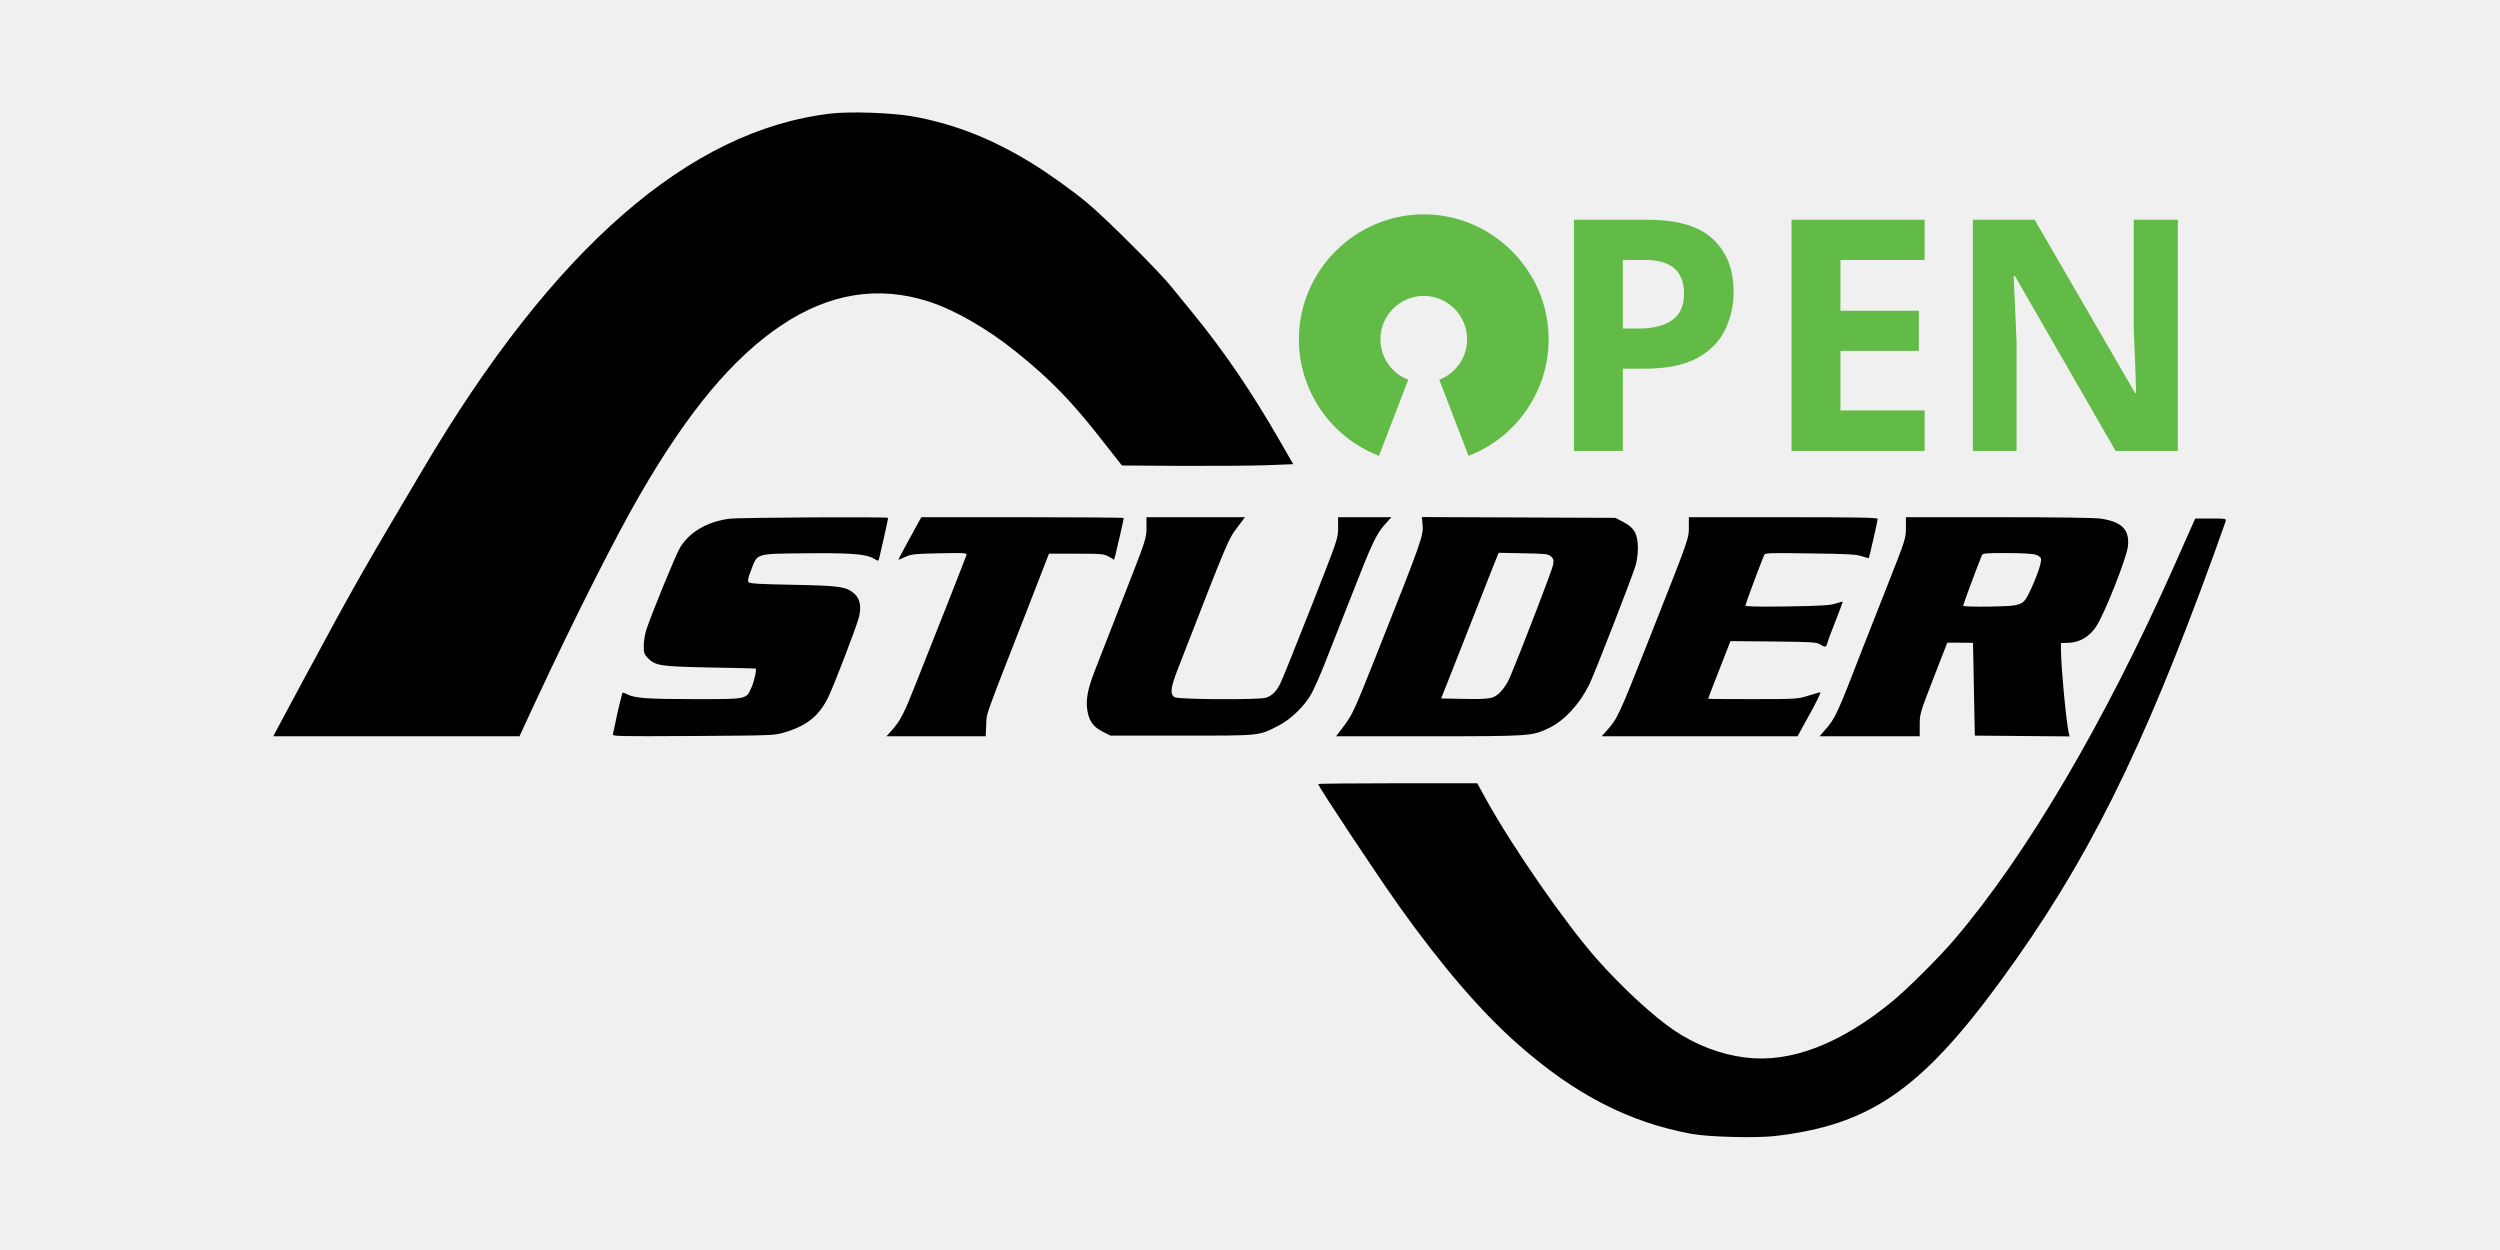
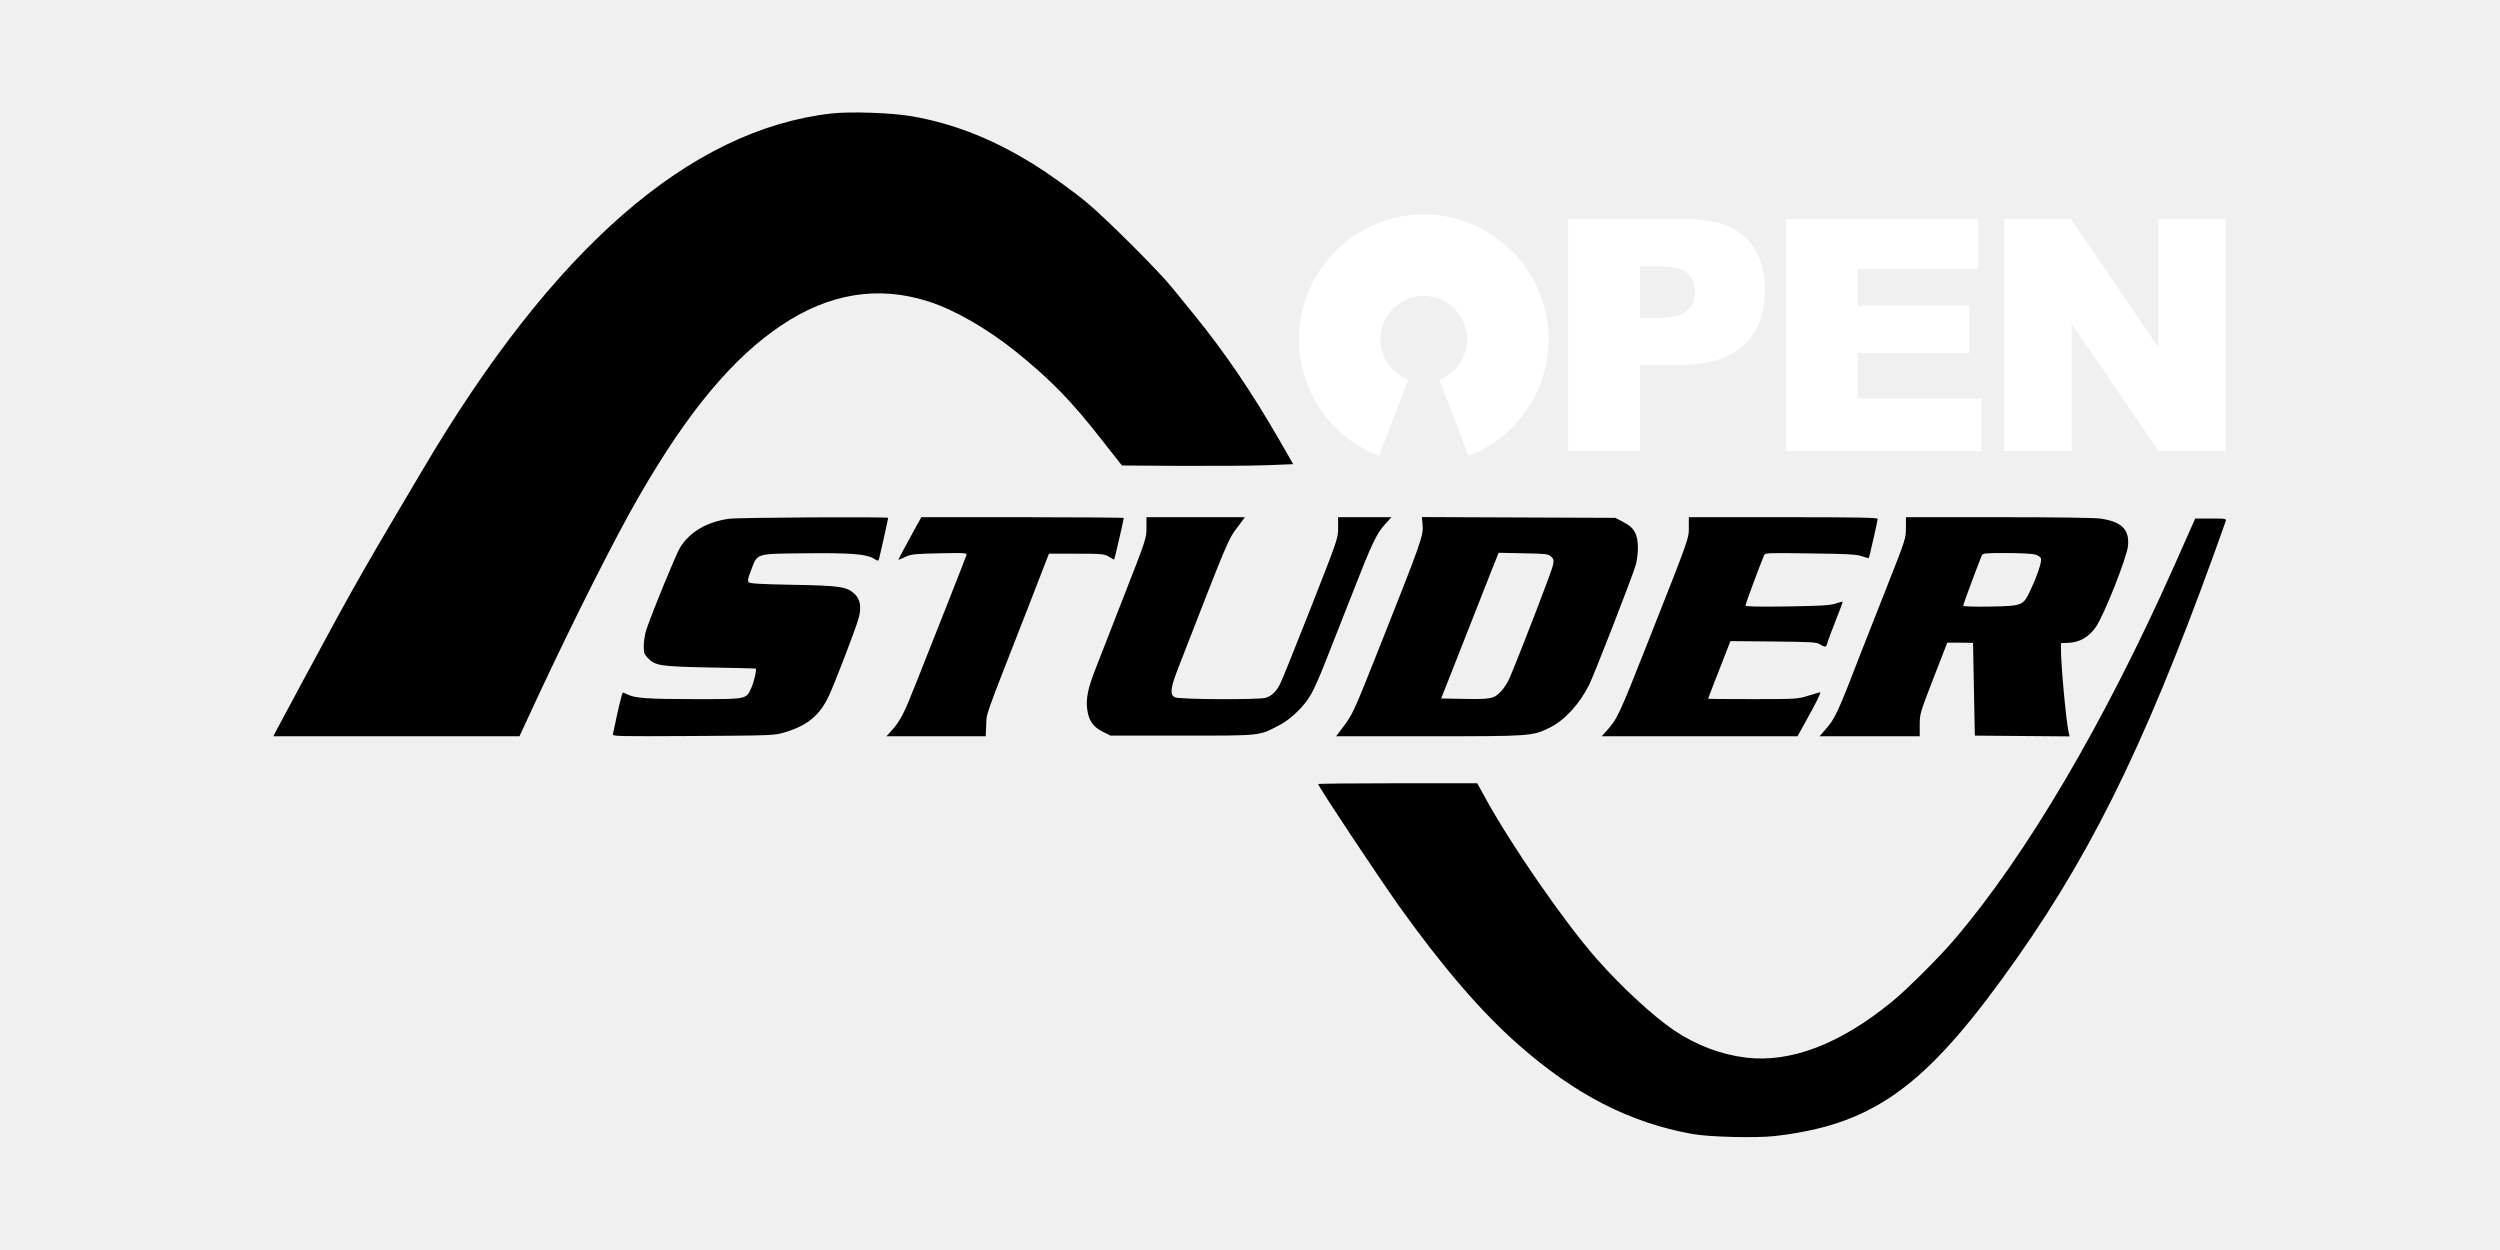
<svg xmlns="http://www.w3.org/2000/svg" width="100%" height="100%" viewBox="0 0 2134 1067" version="1.1" xml:space="preserve" style="fill-rule:evenodd;clip-rule:evenodd;stroke-linejoin:round;stroke-miterlimit:2;">
-   <g id="Logo" transform="matrix(1,0,0,0.5,0,0)">
-     <rect x="0" y="0" width="2133.33" height="2133.33" style="fill:none;" />
-     <g transform="matrix(0.282344,0,0,0.564689,370.204,2102.85)">
-       <g>
-         <g transform="matrix(0.396825,-6.07709e-16,-6.07709e-16,-0.396825,-730.4,-110.29)">
-           <path d="M4873,8242C3790,8120 2749,7212 1754,5523C1694,5422 1585,5238 1512,5114C1366,4867 1248,4661 1110,4410C1014,4234 675,3606 640,3538L619,3497L2494,3497L2629,3788C2913,4396 3226,5017 3410,5334C3778,5971 4119,6380 4488,6627C4853,6872 5228,6933 5612,6809C5810,6745 6057,6603 6274,6429C6546,6210 6701,6050 6944,5738L7084,5560L7534,5557C7782,5556 8076,5558 8187,5562L8389,5570L8286,5749C8074,6118 7866,6424 7633,6710C7588,6764 7514,6857 7467,6914C7376,7029 6968,7437 6825,7556C6716,7648 6532,7780 6402,7860C6097,8049 5798,8166 5481,8221C5330,8247 5017,8258 4873,8242Z" style="fill-rule:nonzero;" />
+   <g transform="matrix(1,0,0,1,0,-1116.67)">
+     <g id="Logo" transform="matrix(1,0,0,0.5,0,1116.67)">
+       <rect x="0" y="0" width="2133.33" height="2133.33" style="fill:none;" />
+       <g transform="matrix(0.282344,0,0,0.564689,370.204,2102.85)">
+         <g>
+           <g transform="matrix(0.396825,-6.07709e-16,-6.07709e-16,-0.396825,-730.4,-110.29)">
+             <path d="M4873,8242C3790,8120 2749,7212 1754,5523C1694,5422 1585,5238 1512,5114C1366,4867 1248,4661 1110,4410C1014,4234 675,3606 640,3538L619,3497L2494,3497L2629,3788C2913,4396 3226,5017 3410,5334C3778,5971 4119,6380 4488,6627C4853,6872 5228,6933 5612,6809C5810,6745 6057,6603 6274,6429C6546,6210 6701,6050 6944,5738L7084,5560L7534,5557C7782,5556 8076,5558 8187,5562L8389,5570L8286,5749C8074,6118 7866,6424 7633,6710C7588,6764 7514,6857 7467,6914C7376,7029 6968,7437 6825,7556C6716,7648 6532,7780 6402,7860C6097,8049 5798,8166 5481,8221C5330,8247 5017,8258 4873,8242Z" style="fill-rule:nonzero;" />
+           </g>
+           <g transform="matrix(0.396825,-6.07709e-16,-6.07709e-16,-0.396825,-730.4,-110.29)">
+             <path d="M4090,5154C3922,5130 3793,5055 3719,4937C3689,4891 3500,4429 3460,4307C3450,4276 3442,4223 3441,4188C3441,4134 3444,4122 3470,4095C3529,4034 3562,4029 3943,4021C4133,4018 4291,4014 4293,4013C4303,4008 4283,3918 4263,3872C4221,3777 4236,3780 3834,3780C3471,3780 3374,3787 3316,3816C3298,3825 3282,3831 3280,3830C3276,3825 3236,3663 3224,3596C3217,3562 3209,3525 3206,3514C3201,3496 3227,3496 3818,3499C4426,3503 4438,3503 4515,3527C4689,3579 4782,3657 4852,3806C4898,3906 5052,4306 5077,4393C5101,4476 5091,4540 5049,4580C4987,4637 4941,4644 4581,4651C4344,4655 4250,4660 4241,4670C4231,4680 4234,4700 4259,4763C4308,4893 4289,4887 4671,4891C5018,4895 5137,4885 5193,4851C5225,4831 5228,4830 5233,4848C5240,4870 5303,5153 5303,5161C5303,5170 4156,5164 4090,5154Z" style="fill-rule:nonzero;" />
+           </g>
+           <g transform="matrix(0.396825,-6.07709e-16,-6.07709e-16,-0.396825,-730.4,-110.29)">
+             <path d="M5519,5100C5446,4968 5378,4841 5381,4841C5382,4841 5407,4851 5435,4864C5481,4885 5507,4887 5695,4891C5895,4895 5904,4894 5899,4876C5896,4865 5829,4696 5752,4499C5674,4303 5569,4038 5519,3911C5426,3673 5396,3614 5328,3539L5290,3497L6046,3497L6050,3583C6054,3679 6027,3603 6367,4473L6528,4888L6737,4888C6933,4888 6948,4886 6985,4865L7024,4842L7035,4881C7047,4927 7098,5152 7098,5160C7098,5163 6751,5166 6327,5166L5556,5166L5519,5100Z" style="fill-rule:nonzero;" />
+           </g>
+           <g transform="matrix(0.396825,-6.07709e-16,-6.07709e-16,-0.396825,-730.4,-110.29)">
+             <path d="M7271,5085C7271,5005 7268,4996 7094,4552C6997,4303 6899,4052 6876,3993C6826,3864 6809,3782 6819,3706C6830,3618 6862,3571 6935,3533L6997,3502L7544,3502C8153,3502 8123,3499 8279,3579C8371,3626 8478,3730 8528,3822C8549,3860 8593,3959 8626,4043C8659,4126 8751,4362 8832,4566C8991,4973 9022,5039 9091,5115L9137,5166L8731,5166L8731,5085C8731,5004 8729,5000 8522,4473C8407,4181 8303,3921 8289,3896C8260,3837 8225,3804 8179,3790C8122,3774 7519,3777 7487,3794C7448,3814 7454,3867 7511,4012C7904,5023 7892,4995 7972,5100L8021,5166L7271,5166L7271,5085Z" style="fill-rule:nonzero;" />
+           </g>
+           <g transform="matrix(0.396825,-6.07709e-16,-6.07709e-16,-0.396825,-730.4,-110.29)">
+             <path d="M9374,5116C9383,5026 9376,5006 9015,4097C8852,3687 8840,3661 8768,3566L8716,3497L9422,3497C10195,3497 10208,3498 10336,3559C10453,3615 10567,3737 10643,3888C10681,3963 10970,4706 10998,4800C11007,4830 11015,4889 11015,4930C11015,5037 10987,5087 10904,5129L10843,5161L9369,5167L9374,5116ZM10353,4867C10372,4850 10375,4839 10369,4804C10364,4769 10144,4196 10041,3949C10026,3911 9994,3861 9970,3837C9918,3782 9893,3778 9674,3782L9516,3785L9599,3995C9645,4111 9739,4349 9808,4526C9877,4702 9938,4857 9944,4870L9954,4895L10142,4891C10312,4888 10332,4886 10353,4867Z" style="fill-rule:nonzero;" />
+           </g>
+           <g transform="matrix(0.396825,-6.07709e-16,-6.07709e-16,-0.396825,-730.4,-110.29)">
+             <path d="M11403,5100C11403,4999 11416,5036 11092,4216C10867,3647 10859,3630 10774,3536L10739,3497L12231,3497L12293,3609C12379,3763 12413,3833 12403,3832C12399,3832 12358,3820 12313,3806C12233,3781 12225,3780 11891,3780C11703,3780 11550,3781 11550,3783C11550,3786 11579,3861 11678,4114L11720,4222L12048,4219C12338,4216 12378,4214 12403,4197C12441,4173 12450,4174 12458,4206C12461,4221 12490,4298 12521,4376C12552,4455 12577,4521 12575,4522C12574,4524 12549,4517 12521,4508C12479,4494 12405,4490 12151,4486C11926,4483 11834,4485 11834,4493C11834,4502 11931,4765 11976,4876C11983,4894 12001,4895 12326,4890C12605,4887 12678,4883 12720,4869C12749,4859 12773,4853 12774,4854C12778,4859 12842,5141 12842,5153C12842,5163 12691,5166 12122,5166L11403,5166L11403,5100Z" style="fill-rule:nonzero;" />
+           </g>
+           <g transform="matrix(0.396825,-6.07709e-16,-6.07709e-16,-0.396825,-730.4,-110.29)">
+             <path d="M13057,5085C13057,5005 13054,4996 12916,4646C12838,4450 12755,4237 12730,4174C12532,3661 12520,3635 12439,3543L12399,3497L13162,3497L13162,3583C13162,3668 13165,3676 13267,3940L13372,4210L13469,4210C13522,4210 13567,4209 13568,4208C13568,4206 13572,4047 13575,3854L13582,3502L14304,3496L14296,3530C14276,3627 14238,4036 14238,4163L14238,4207L14293,4209C14379,4211 14453,4254 14505,4331C14568,4423 14741,4861 14749,4948C14760,5072 14703,5130 14543,5155C14501,5162 14200,5166 13766,5166L13057,5166L13057,5085ZM14041,4882C14063,4876 14082,4863 14086,4852C14093,4827 14060,4727 14007,4613C13950,4491 13948,4490 13695,4485C13567,4483 13493,4486 13493,4492C13493,4500 13583,4744 13635,4875C13641,4891 13660,4893 13822,4893C13921,4893 14019,4888 14041,4882Z" style="fill-rule:nonzero;" />
+           </g>
+           <g transform="matrix(0.396825,-6.07709e-16,-6.07709e-16,-0.396825,-730.4,-110.29)">
+             <path d="M15099,4791C14570,3603 13978,2596 13429,1952C13314,1816 13068,1571 12952,1476C12558,1153 12179,1007 11837,1049C11647,1072 11458,1144 11290,1257C11133,1363 10891,1586 10703,1799C10460,2074 10059,2653 9857,3019L9791,3139L9185,3139C8851,3139 8579,3136 8579,3133C8579,3115 9027,2441 9197,2201C9523,1744 9823,1395 10104,1148C10536,767 10950,554 11429,467C11556,444 11912,435 12055,451C12780,534 13172,803 13782,1638C14434,2530 14855,3373 15403,4883C15448,5007 15488,5119 15492,5132C15499,5155 15499,5156 15380,5156L15261,5156L15099,4791Z" style="fill-rule:nonzero;" />
+           </g>
        </g>
-         <g transform="matrix(0.396825,-6.07709e-16,-6.07709e-16,-0.396825,-730.4,-110.29)">
-           <path d="M4090,5154C3922,5130 3793,5055 3719,4937C3689,4891 3500,4429 3460,4307C3450,4276 3442,4223 3441,4188C3441,4134 3444,4122 3470,4095C3529,4034 3562,4029 3943,4021C4133,4018 4291,4014 4293,4013C4303,4008 4283,3918 4263,3872C4221,3777 4236,3780 3834,3780C3471,3780 3374,3787 3316,3816C3298,3825 3282,3831 3280,3830C3276,3825 3236,3663 3224,3596C3217,3562 3209,3525 3206,3514C3201,3496 3227,3496 3818,3499C4426,3503 4438,3503 4515,3527C4689,3579 4782,3657 4852,3806C4898,3906 5052,4306 5077,4393C5101,4476 5091,4540 5049,4580C4987,4637 4941,4644 4581,4651C4344,4655 4250,4660 4241,4670C4231,4680 4234,4700 4259,4763C4308,4893 4289,4887 4671,4891C5018,4895 5137,4885 5193,4851C5225,4831 5228,4830 5233,4848C5240,4870 5303,5153 5303,5161C5303,5170 4156,5164 4090,5154Z" style="fill-rule:nonzero;" />
-         </g>
-         <g transform="matrix(0.396825,-6.07709e-16,-6.07709e-16,-0.396825,-730.4,-110.29)">
-           <path d="M5519,5100C5446,4968 5378,4841 5381,4841C5382,4841 5407,4851 5435,4864C5481,4885 5507,4887 5695,4891C5895,4895 5904,4894 5899,4876C5896,4865 5829,4696 5752,4499C5674,4303 5569,4038 5519,3911C5426,3673 5396,3614 5328,3539L5290,3497L6046,3497L6050,3583C6054,3679 6027,3603 6367,4473L6528,4888L6737,4888C6933,4888 6948,4886 6985,4865L7024,4842L7035,4881C7047,4927 7098,5152 7098,5160C7098,5163 6751,5166 6327,5166L5556,5166L5519,5100Z" style="fill-rule:nonzero;" />
-         </g>
-         <g transform="matrix(0.396825,-6.07709e-16,-6.07709e-16,-0.396825,-730.4,-110.29)">
-           <path d="M7271,5085C7271,5005 7268,4996 7094,4552C6997,4303 6899,4052 6876,3993C6826,3864 6809,3782 6819,3706C6830,3618 6862,3571 6935,3533L6997,3502L7544,3502C8153,3502 8123,3499 8279,3579C8371,3626 8478,3730 8528,3822C8549,3860 8593,3959 8626,4043C8659,4126 8751,4362 8832,4566C8991,4973 9022,5039 9091,5115L9137,5166L8731,5166L8731,5085C8731,5004 8729,5000 8522,4473C8407,4181 8303,3921 8289,3896C8260,3837 8225,3804 8179,3790C8122,3774 7519,3777 7487,3794C7448,3814 7454,3867 7511,4012C7904,5023 7892,4995 7972,5100L8021,5166L7271,5166L7271,5085Z" style="fill-rule:nonzero;" />
-         </g>
-         <g transform="matrix(0.396825,-6.07709e-16,-6.07709e-16,-0.396825,-730.4,-110.29)">
-           <path d="M9374,5116C9383,5026 9376,5006 9015,4097C8852,3687 8840,3661 8768,3566L8716,3497L9422,3497C10195,3497 10208,3498 10336,3559C10453,3615 10567,3737 10643,3888C10681,3963 10970,4706 10998,4800C11007,4830 11015,4889 11015,4930C11015,5037 10987,5087 10904,5129L10843,5161L9369,5167L9374,5116ZM10353,4867C10372,4850 10375,4839 10369,4804C10364,4769 10144,4196 10041,3949C10026,3911 9994,3861 9970,3837C9918,3782 9893,3778 9674,3782L9516,3785L9599,3995C9645,4111 9739,4349 9808,4526C9877,4702 9938,4857 9944,4870L9954,4895L10142,4891C10312,4888 10332,4886 10353,4867Z" style="fill-rule:nonzero;" />
-         </g>
-         <g transform="matrix(0.396825,-6.07709e-16,-6.07709e-16,-0.396825,-730.4,-110.29)">
-           <path d="M11403,5100C11403,4999 11416,5036 11092,4216C10867,3647 10859,3630 10774,3536L10739,3497L12231,3497L12293,3609C12379,3763 12413,3833 12403,3832C12399,3832 12358,3820 12313,3806C12233,3781 12225,3780 11891,3780C11703,3780 11550,3781 11550,3783C11550,3786 11579,3861 11678,4114L11720,4222L12048,4219C12338,4216 12378,4214 12403,4197C12441,4173 12450,4174 12458,4206C12461,4221 12490,4298 12521,4376C12552,4455 12577,4521 12575,4522C12574,4524 12549,4517 12521,4508C12479,4494 12405,4490 12151,4486C11926,4483 11834,4485 11834,4493C11834,4502 11931,4765 11976,4876C11983,4894 12001,4895 12326,4890C12605,4887 12678,4883 12720,4869C12749,4859 12773,4853 12774,4854C12778,4859 12842,5141 12842,5153C12842,5163 12691,5166 12122,5166L11403,5166L11403,5100Z" style="fill-rule:nonzero;" />
-         </g>
-         <g transform="matrix(0.396825,-6.07709e-16,-6.07709e-16,-0.396825,-730.4,-110.29)">
-           <path d="M13057,5085C13057,5005 13054,4996 12916,4646C12838,4450 12755,4237 12730,4174C12532,3661 12520,3635 12439,3543L12399,3497L13162,3497L13162,3583C13162,3668 13165,3676 13267,3940L13372,4210L13469,4210C13522,4210 13567,4209 13568,4208C13568,4206 13572,4047 13575,3854L13582,3502L14304,3496L14296,3530C14276,3627 14238,4036 14238,4163L14238,4207L14293,4209C14379,4211 14453,4254 14505,4331C14568,4423 14741,4861 14749,4948C14760,5072 14703,5130 14543,5155C14501,5162 14200,5166 13766,5166L13057,5166L13057,5085ZM14041,4882C14063,4876 14082,4863 14086,4852C14093,4827 14060,4727 14007,4613C13950,4491 13948,4490 13695,4485C13567,4483 13493,4486 13493,4492C13493,4500 13583,4744 13635,4875C13641,4891 13660,4893 13822,4893C13921,4893 14019,4888 14041,4882Z" style="fill-rule:nonzero;" />
-         </g>
-         <g transform="matrix(0.396825,-6.07709e-16,-6.07709e-16,-0.396825,-730.4,-110.29)">
-           <path d="M15099,4791C14570,3603 13978,2596 13429,1952C13314,1816 13068,1571 12952,1476C12558,1153 12179,1007 11837,1049C11647,1072 11458,1144 11290,1257C11133,1363 10891,1586 10703,1799C10460,2074 10059,2653 9857,3019L9791,3139L9185,3139C8851,3139 8579,3136 8579,3133C8579,3115 9027,2441 9197,2201C9523,1744 9823,1395 10104,1148C10536,767 10950,554 11429,467C11556,444 11912,435 12055,451C12780,534 13172,803 13782,1638C14434,2530 14855,3373 15403,4883C15448,5007 15488,5119 15492,5132C15499,5155 15499,5156 15380,5156L15261,5156L15099,4791Z" style="fill-rule:nonzero;" />
-         </g>
-       </g>
-       <g transform="matrix(1.05941,0,0,1.05941,-224.124,111.488)">
-         <g id="path3773" transform="matrix(4.02731,8.2173e-31,-8.2173e-31,4.02731,4192.95,444.557)">
-           <path d="M-276.04,-740.269C-264.191,-744.818 -256.327,-756.261 -256.327,-768.953C-256.327,-785.808 -270.197,-799.678 -287.052,-799.678C-303.907,-799.678 -317.777,-785.808 -317.777,-768.953C-317.777,-756.261 -309.913,-744.818 -298.064,-740.269L-318.76,-686.341C-352.888,-699.44 -375.54,-732.397 -375.54,-768.952C-375.54,-817.495 -335.595,-857.44 -287.052,-857.44C-238.509,-857.44 -198.564,-817.495 -198.564,-768.952C-198.564,-732.397 -221.216,-699.44 -255.344,-686.341L-276.04,-740.269Z" style="fill:rgb(97,187,70);fill-rule:nonzero;" />
-         </g>
-         <g transform="matrix(18.4786,-6.57384e-30,0,18.4786,-11077.5,-12818.8)">
-           <text x="782.518px" y="567.436px" style="font-family:'Arial-Black', 'Arial Black', sans-serif;font-weight:900;font-size:50px;fill:rgb(97,187,70);">P<tspan x="816.126px 849.735px " y="567.436px 567.436px ">EN</tspan>
-           </text>
+         <g transform="matrix(1.05941,0,0,1.05941,-224.124,111.488)">
+           <g id="path3773" transform="matrix(4.02731,8.2173e-31,-8.2173e-31,4.02731,4192.95,444.557)">
+             <path d="M-276.04,-740.269C-264.191,-744.818 -256.327,-756.261 -256.327,-768.953C-256.327,-785.808 -270.197,-799.678 -287.052,-799.678C-303.907,-799.678 -317.777,-785.808 -317.777,-768.953C-317.777,-756.261 -309.913,-744.818 -298.064,-740.269L-318.76,-686.341C-352.888,-699.44 -375.54,-732.397 -375.54,-768.952C-375.54,-817.495 -335.595,-857.44 -287.052,-857.44C-238.509,-857.44 -198.564,-817.495 -198.564,-768.952C-198.564,-732.397 -221.216,-699.44 -255.344,-686.341L-276.04,-740.269Z" style="fill:white;fill-rule:nonzero;" />
+           </g>
+           <g transform="matrix(18.4786,-6.57384e-30,0,18.4786,-11077.5,-12818.8)">
+             <g transform="matrix(50,0,0,50,782.518,567.436)">
+               <path d="M0.072,-0.716L0.44,-0.716C0.52,-0.716 0.58,-0.697 0.62,-0.659C0.66,-0.621 0.68,-0.566 0.68,-0.496C0.68,-0.424 0.658,-0.367 0.615,-0.327C0.571,-0.286 0.505,-0.266 0.416,-0.266L0.294,-0.266L0.294,-0L0.072,-0L0.072,-0.716ZM0.294,-0.411L0.349,-0.411C0.391,-0.411 0.421,-0.418 0.438,-0.433C0.456,-0.448 0.464,-0.467 0.464,-0.49C0.464,-0.512 0.457,-0.531 0.442,-0.547C0.427,-0.563 0.399,-0.57 0.357,-0.57L0.294,-0.57L0.294,-0.411Z" style="fill:white;fill-rule:nonzero;" />
+             </g>
+             <g transform="matrix(50,0,0,50,816.126,567.436)">
+               <path d="M0.073,-0.716L0.666,-0.716L0.666,-0.563L0.294,-0.563L0.294,-0.449L0.639,-0.449L0.639,-0.303L0.294,-0.303L0.294,-0.162L0.676,-0.162L0.676,-0L0.073,-0L0.073,-0.716Z" style="fill:white;fill-rule:nonzero;" />
+             </g>
+             <g transform="matrix(50,0,0,50,849.735,567.436)">
+               <path d="M0.075,-0.716L0.281,-0.716L0.551,-0.32L0.551,-0.716L0.759,-0.716L0.759,-0L0.551,-0L0.283,-0.393L0.283,-0L0.075,-0L0.075,-0.716Z" style="fill:white;fill-rule:nonzero;" />
+             </g>
+           </g>
        </g>
      </g>
    </g>
  </g>
</svg>
